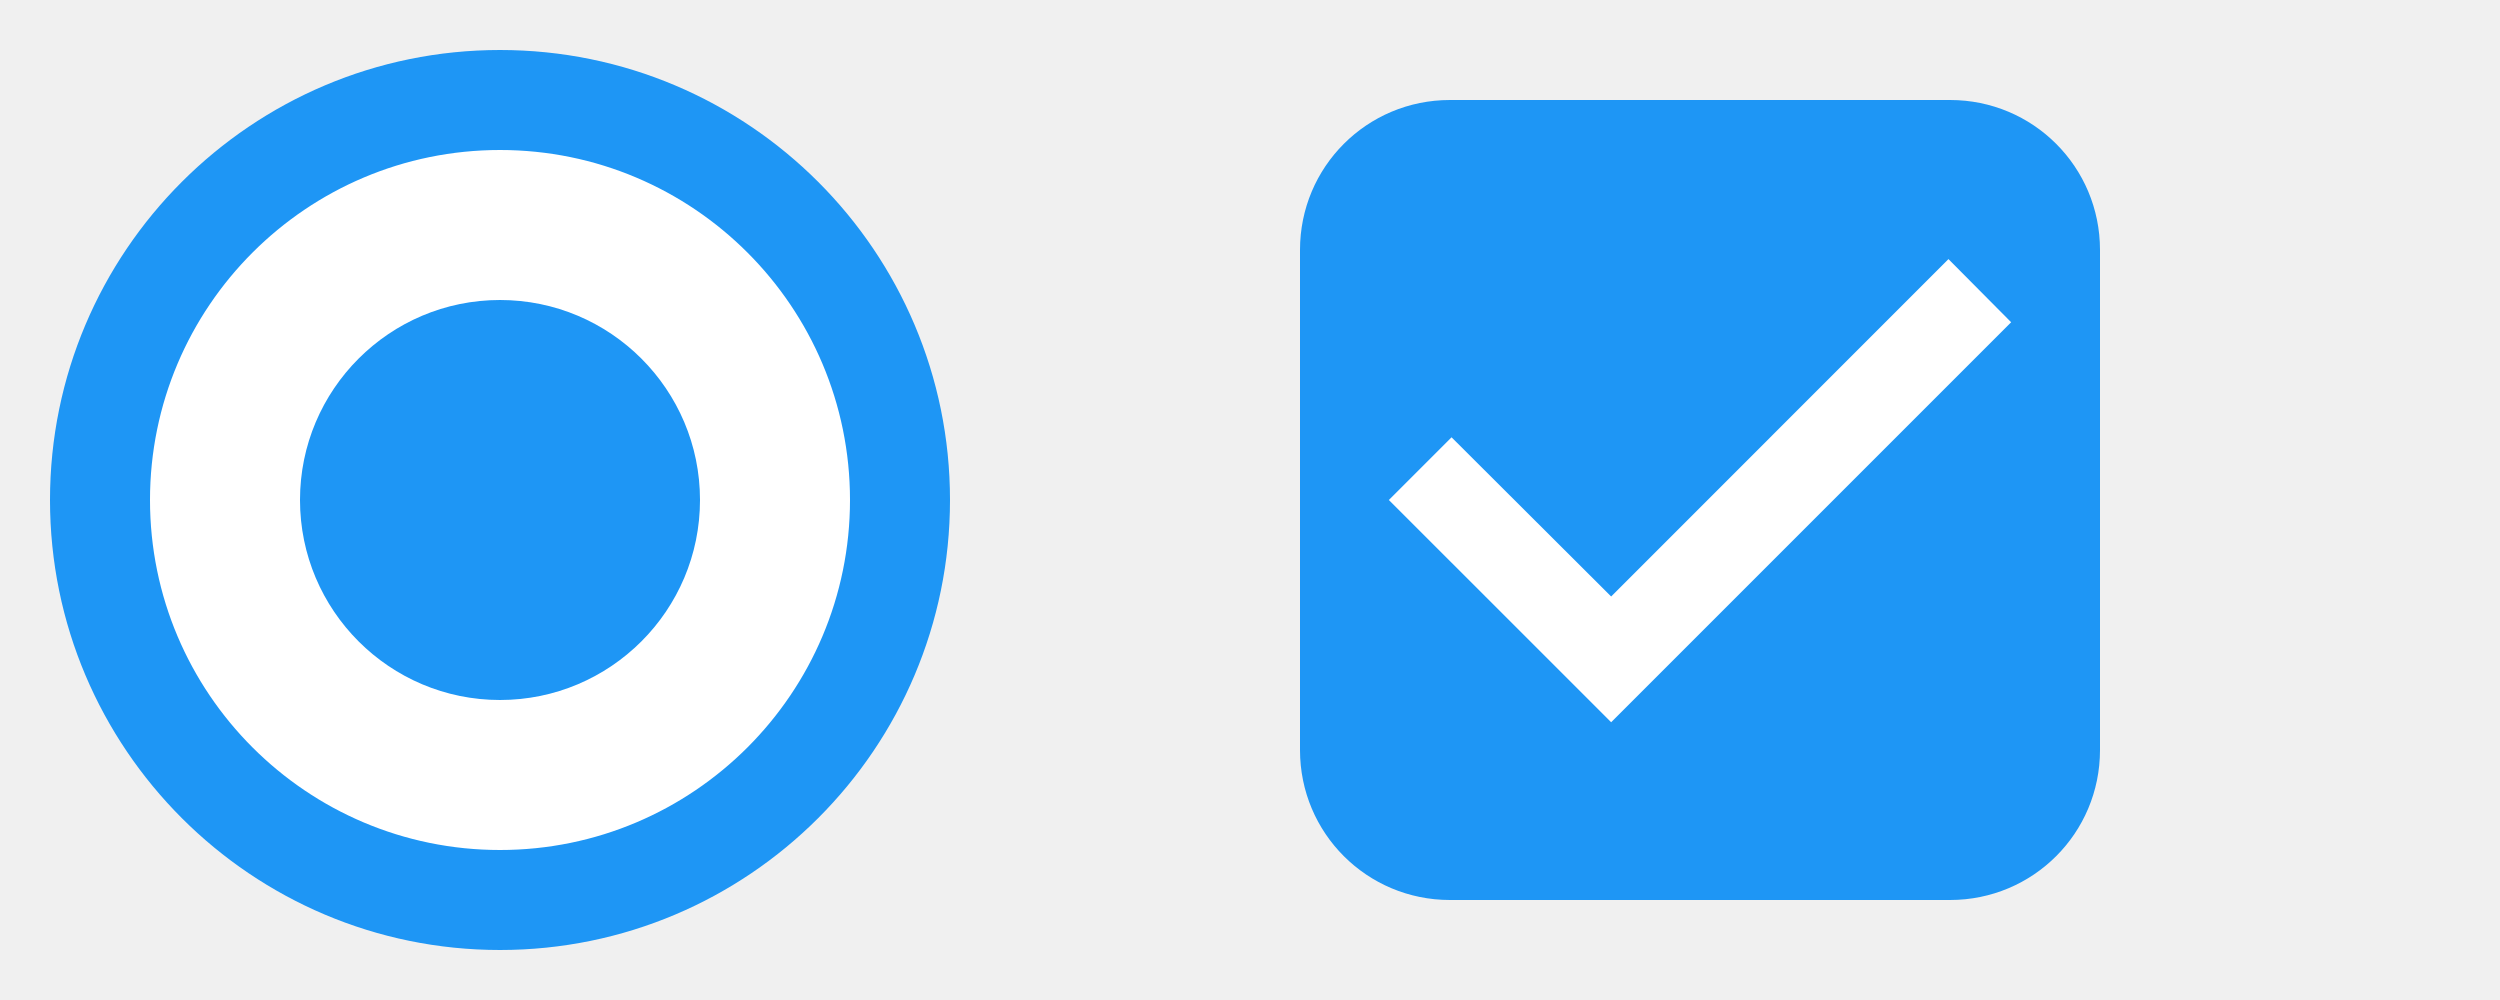
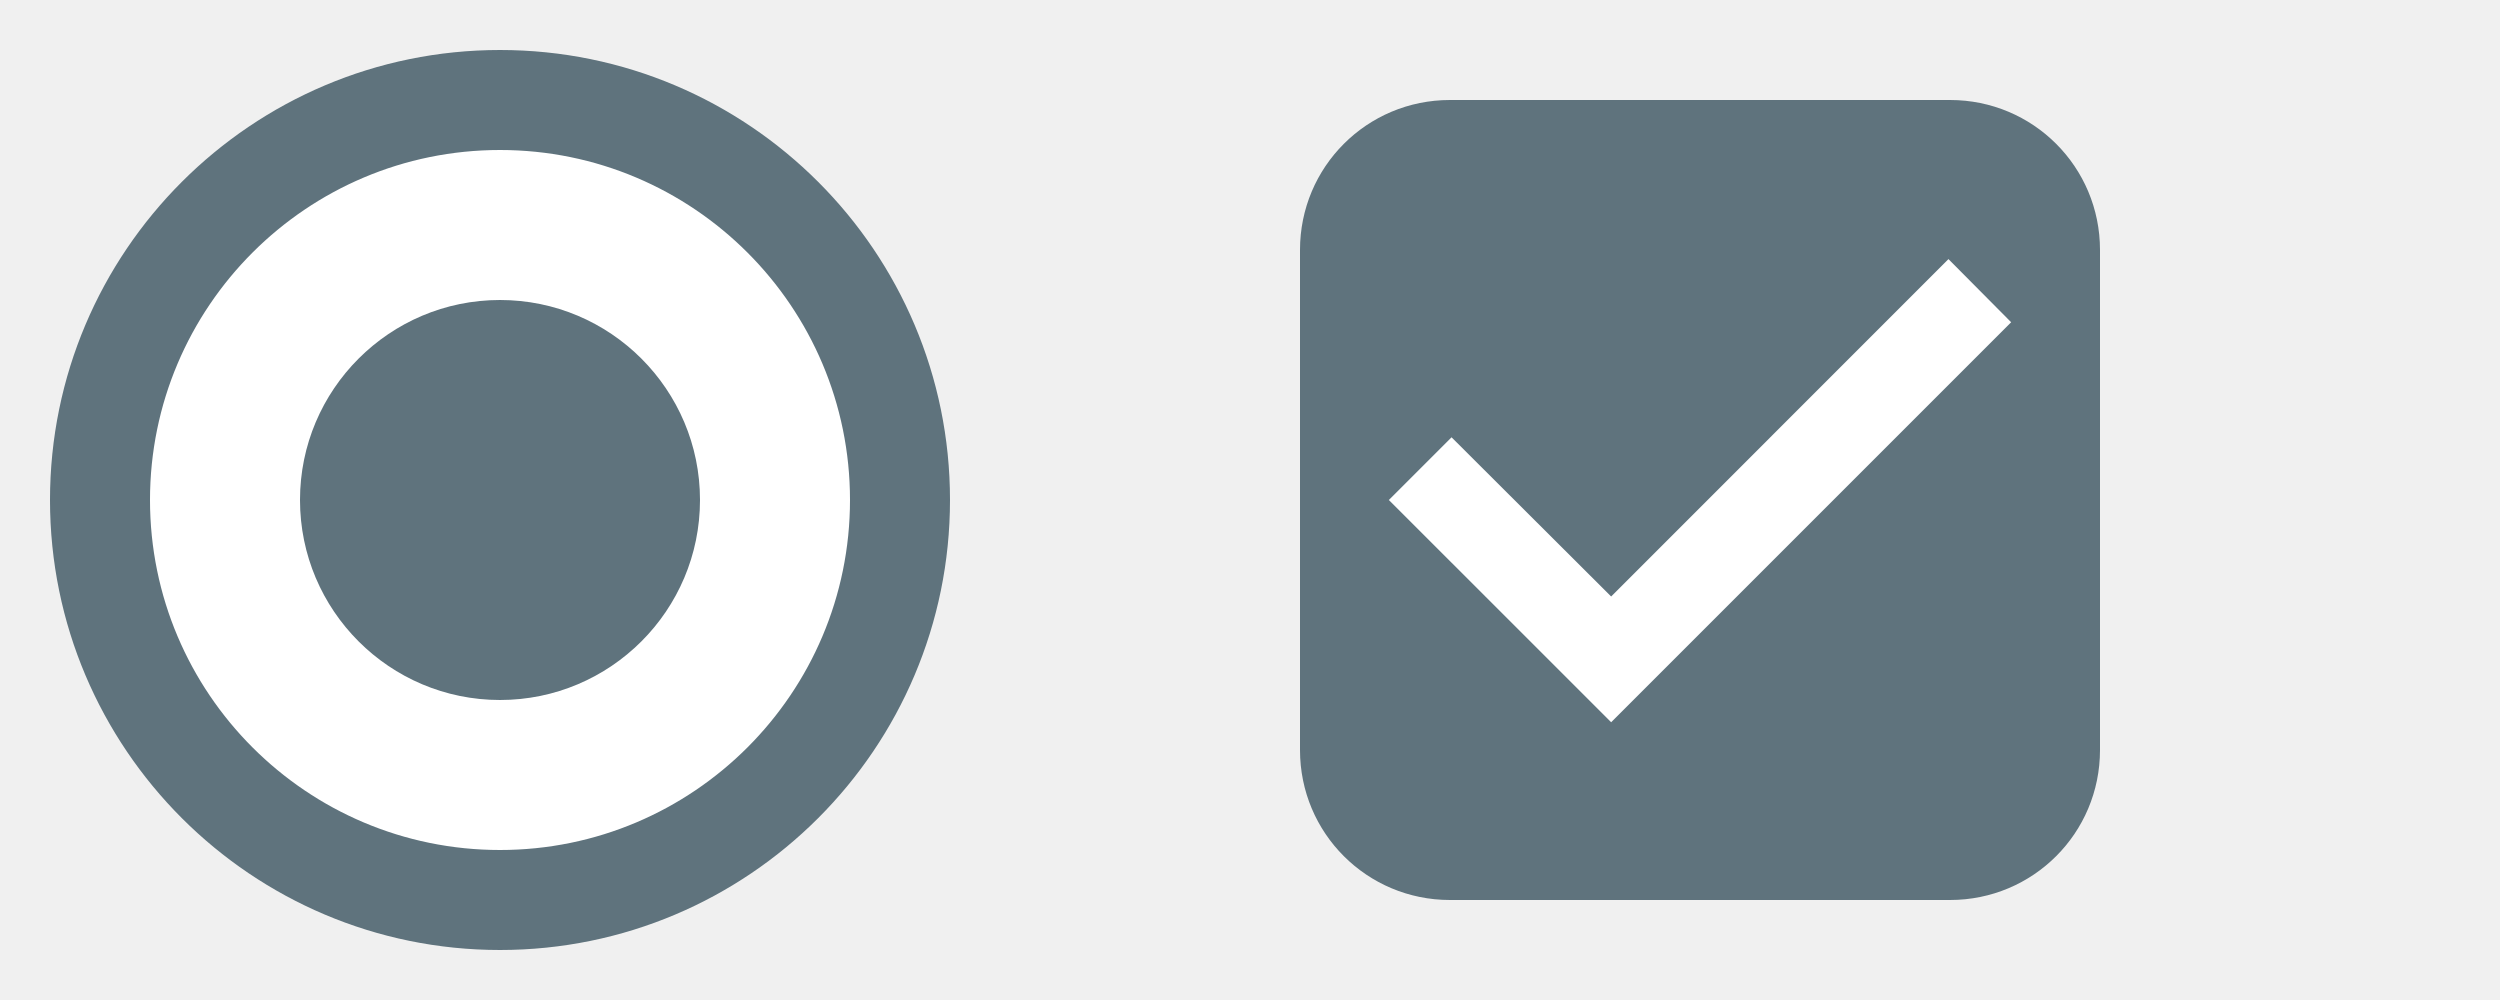
<svg xmlns="http://www.w3.org/2000/svg" width="50" height="20" version="1.1" viewBox="0 0 50 20" id="svg9">
  <defs id="defs3">
    <style id="current-color-scheme" type="text/css">.ColorScheme-Text {
        color:#31363b;
        stop-color:#31363b;
      }
      .ColorScheme-Background {
        color:#eff0f1;
        stop-color:#eff0f1;
      }
      .ColorScheme-Highlight {
        color:#3daee9;
        stop-color:#3daee9;
      }
      .ColorScheme-ViewText {
        color:#31363b;
        stop-color:#31363b;
      }
      .ColorScheme-ViewBackground {
        color:#fcfcfc;
        stop-color:#fcfcfc;
      }
      .ColorScheme-ViewHover {
        color:#93cee9;
        stop-color:#93cee9;
      }
      .ColorScheme-ViewFocus{
        color:#3daee9;
        stop-color:#3daee9;
      }
      .ColorScheme-ButtonText {
        color:#31363b;
        stop-color:#31363b;
      }
      .ColorScheme-ButtonBackground {
        color:#eff0f1;
        stop-color:#eff0f1;
      }
      .ColorScheme-ButtonHover {
        color:#93cee9;
        stop-color:#93cee9;
      }
      .ColorScheme-ButtonFocus{
        color:#3daee9;
        stop-color:#3daee9;
      }</style>
  </defs>
  <g id="checkbox">
    <path id="123" d="M 41,1 H 27 c -1.11,0 -2,0.9 -2,2 v 14 c 0,1.1 0.89,2 2,2 h 14 c 1.11,0 2,-0.9 2,-2 V 3 C 43,1.9 42.11,1 41,1 Z M 32,15 27,10 28.41,8.59 32,12.17 39.59,4.58 41,6 Z" style="fill:none" />
    <path id="path820" d="M 29.625,3 C 28.171,3 27,4.171 27,5.625 v 8.75 C 27,15.829 28.171,17 29.625,17 h 8.75 C 39.829,17 41,15.829 41,14.375 V 5.625 C 41,4.171 39.829,3 38.375,3 Z" style="fill:#ffffff;stroke-width:0.778" />
-     <path style="fill:#1e96f5;stroke-width:0.889;fill-opacity:1" d="M 29 2 C 27.338 2 26 3.338 26 5 L 26 15 C 26 16.662 27.338 18 29 18 L 39 18 C 40.662 18 42 16.662 42 15 L 42 5 C 42 3.338 40.662 2 39 2 L 29 2 z M 38.969 5.182 L 40.223 6.445 L 32.223 14.445 L 27.777 10 L 29.031 8.746 L 32.223 11.93 L 38.969 5.182 z " id="path824" />
+     <path style="fill:#5f737d;stroke-width:0.889;fill-opacity:1" d="M 29 2 C 27.338 2 26 3.338 26 5 L 26 15 C 26 16.662 27.338 18 29 18 L 39 18 C 40.662 18 42 16.662 42 15 L 42 5 C 42 3.338 40.662 2 39 2 L 29 2 z M 38.969 5.182 L 40.223 6.445 L 32.223 14.445 L 27.777 10 L 29.031 8.746 L 32.223 11.93 L 38.969 5.182 z " id="path824" />
  </g>
  <g id="radiobutton">
    <path id="222" d="m 10,5 c -2.76,0 -5,2.24 -5,5 0,2.76 2.24,5 5,5 2.76,0 5,-2.24 5,-5 C 15,7.24 12.76,5 10,5 Z M 10,0 C 4.48,0 0,4.48 0,10 0,15.52 4.48,20 10,20 15.52,20 20,15.52 20,10 20,4.48 15.52,0 10,0 Z m 0,18 C 5.58,18 2,14.42 2,10 2,5.58 5.58,2 10,2 c 4.42,0 8,3.58 8,8 0,4.42 -3.58,8 -8,8 z" style="fill:none" />
    <path id="path822" d="m 10,2 c -4.416,0 -8,3.584 -8,8 0,4.416 3.584,8 8,8 4.416,0 8,-3.584 8,-8 0,-4.416 -3.584,-8 -8,-8 z" style="fill:#ffffff;stroke-width:0.8" />
-     <path style="fill:#1e96f5;stroke-width:0.9;fill-opacity:1" d="M 10 1 C 5.032 1 1 5.032 1 10 C 1 14.968 5.032 19 10 19 C 14.968 19 19 14.968 19 10 C 19 5.032 14.968 1 10 1 z M 10 3 C 13.864 3 17 6.136 17 10 C 17 13.864 13.864 17 10 17 C 6.136 17 3 13.864 3 10 C 3 6.136 6.136 3 10 3 z " id="path833" />
-     <path id="path843" d="m 10,6 c -2.208,0 -4,1.792 -4,4 0,2.208 1.792,4 4,4 2.208,0 4,-1.792 4,-4 0,-2.208 -1.792,-4 -4,-4 z" style="fill:#1e96f5;stroke-width:0.4;fill-opacity:1" />
+     <path style="fill:#5f737d;stroke-width:0.9;fill-opacity:1" d="M 10 1 C 5.032 1 1 5.032 1 10 C 1 14.968 5.032 19 10 19 C 14.968 19 19 14.968 19 10 C 19 5.032 14.968 1 10 1 z M 10 3 C 13.864 3 17 6.136 17 10 C 17 13.864 13.864 17 10 17 C 6.136 17 3 13.864 3 10 C 3 6.136 6.136 3 10 3 z " id="path833" />
+     <path id="path843" d="m 10,6 c -2.208,0 -4,1.792 -4,4 0,2.208 1.792,4 4,4 2.208,0 4,-1.792 4,-4 0,-2.208 -1.792,-4 -4,-4 z" style="fill:#5f737d;stroke-width:0.4;fill-opacity:1" />
  </g>
</svg>
